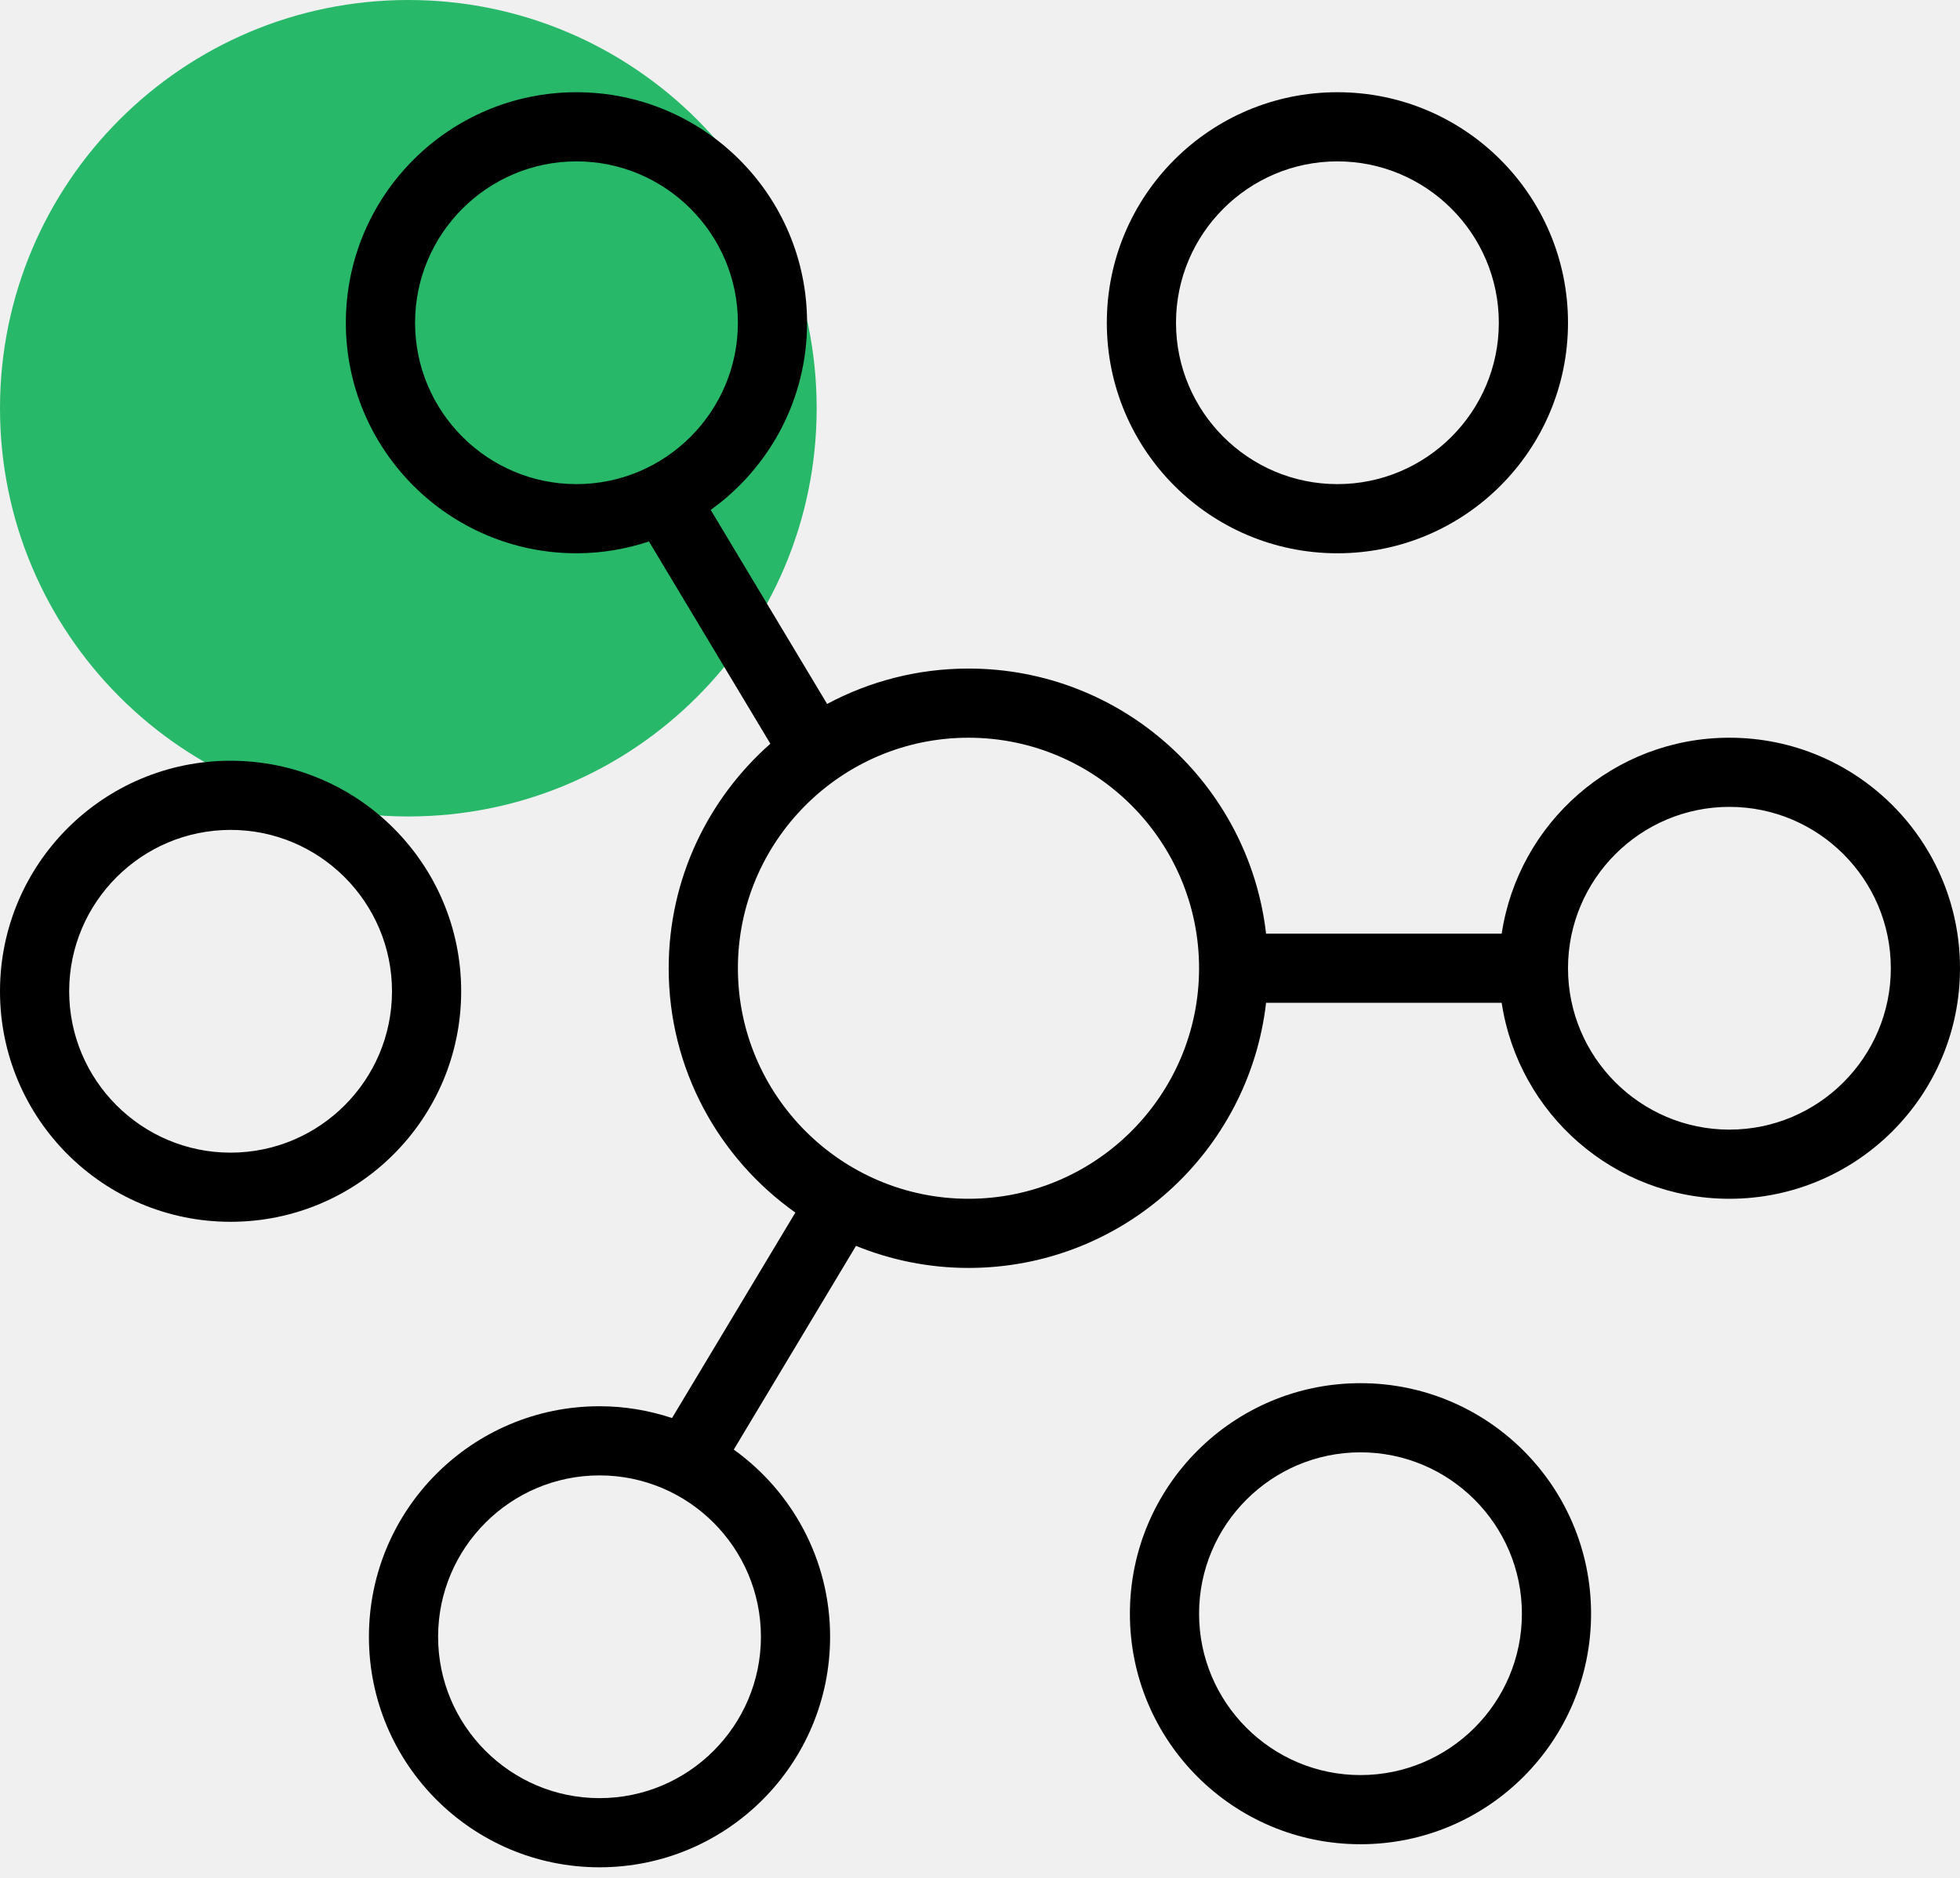
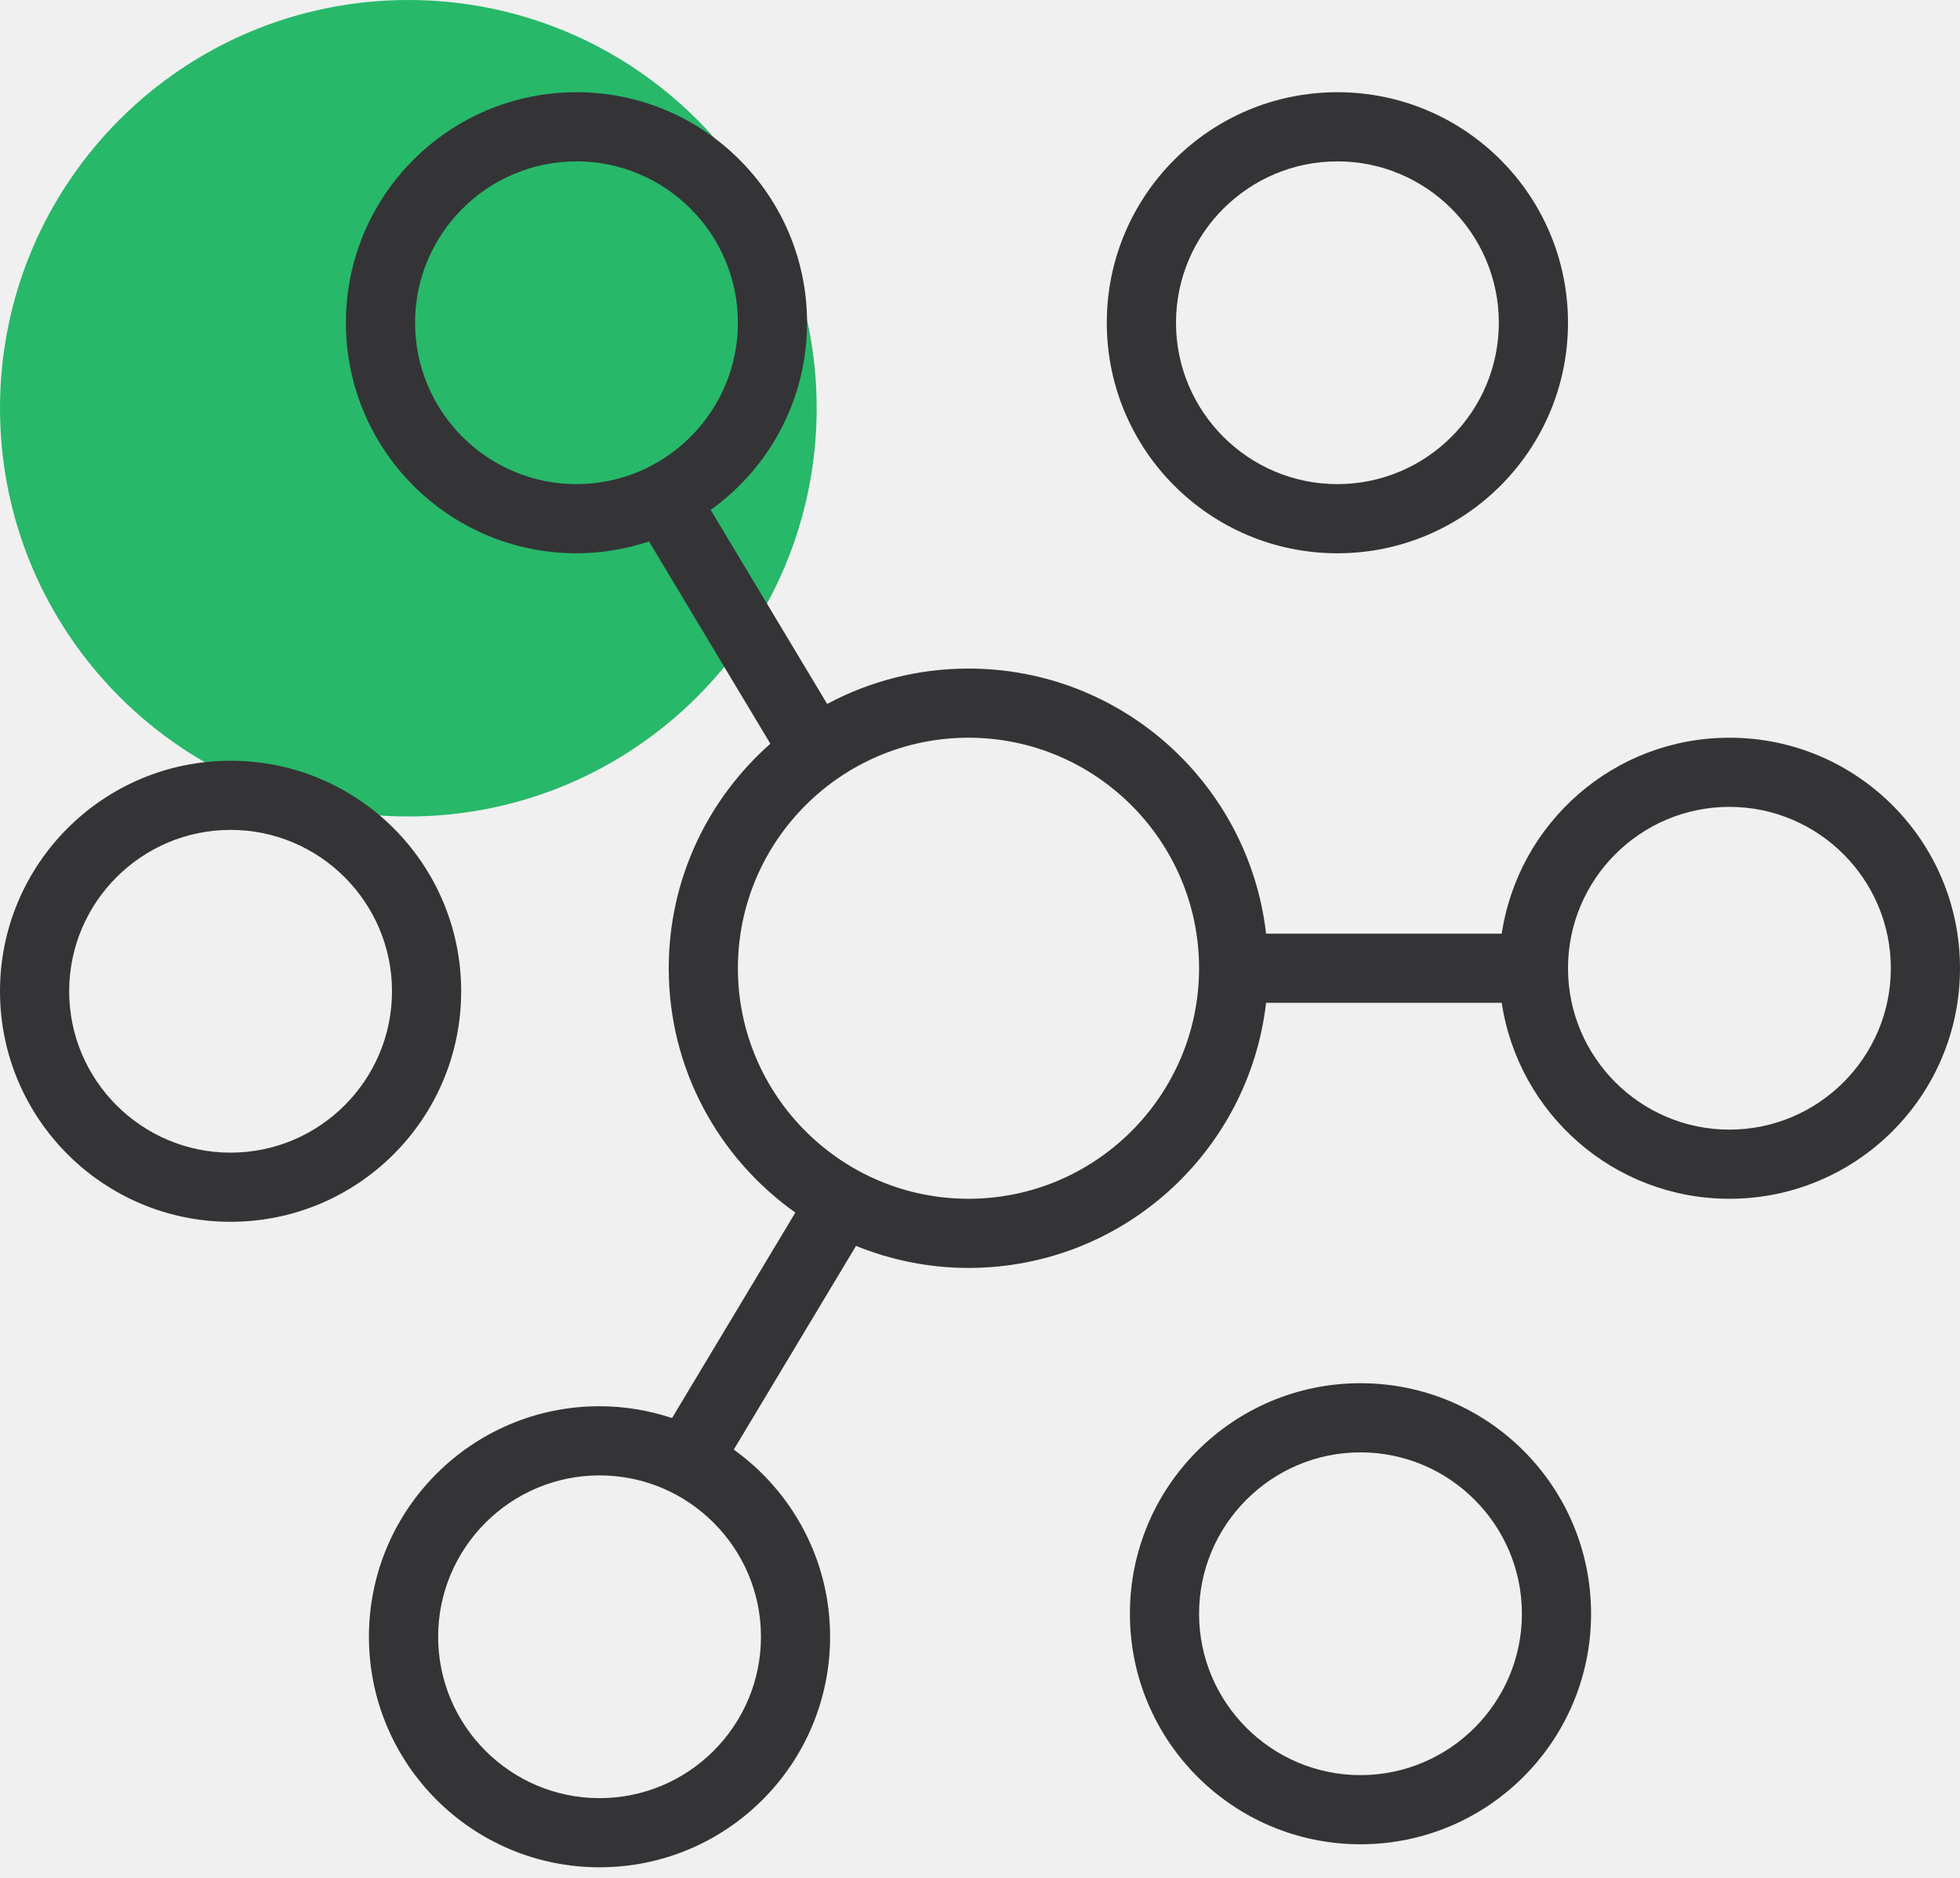
- <svg xmlns="http://www.w3.org/2000/svg" width="48" height="46" viewBox="0 0 48 46" fill="none" version="1.1" id="svg12">
-   <defs id="defs16" />
-   <circle cx="10" cy="10" r="10" fill="#28B86A" id="circle2" />
-   <path d="M5.647 18.635C2.529 18.635 0 21.163 0 24.282C0 27.401 2.529 29.929 5.647 29.929C8.766 29.929 11.294 27.401 11.294 24.282C11.294 21.163 8.766 18.635 5.647 18.635ZM5.647 28.235C3.468 28.235 1.694 26.462 1.694 24.282C1.694 22.103 3.468 20.329 5.647 20.329C7.826 20.329 9.6 22.103 9.6 24.282C9.6 26.462 7.826 28.235 5.647 28.235Z" fill="white" id="path4" style="fill:#000000" />
-   <path d="M32.753 2.259C29.634 2.259 27.106 4.787 27.106 7.906C27.106 11.024 29.634 13.553 32.753 13.553C35.872 13.553 38.4 11.024 38.4 7.906C38.4 4.787 35.872 2.259 32.753 2.259ZM32.753 11.859C30.574 11.859 28.8 10.085 28.8 7.906C28.8 5.727 30.574 3.953 32.753 3.953C34.932 3.953 36.706 5.727 36.706 7.906C36.706 10.085 34.932 11.859 32.753 11.859Z" fill="white" id="path6" style="fill:#000000" />
-   <path d="M33.318 33.882C30.2 33.882 27.671 36.41 27.671 39.529C27.671 42.648 30.2 45.176 33.318 45.176C36.437 45.176 38.965 42.648 38.965 39.529C38.965 36.411 36.437 33.882 33.318 33.882ZM33.318 43.482C31.139 43.482 29.365 41.709 29.365 39.529C29.365 37.35 31.139 35.576 33.318 35.576C35.497 35.576 37.271 37.35 37.271 39.529C37.271 41.709 35.497 43.482 33.318 43.482Z" fill="white" id="path8" style="fill:#000000" />
-   <path d="M42.353 18.071C39.523 18.071 37.186 20.155 36.776 22.871H31.006C30.585 19.216 27.485 16.377 23.718 16.377C22.466 16.377 21.288 16.692 20.256 17.244L17.405 12.491C18.832 11.466 19.765 9.797 19.765 7.906C19.765 4.788 17.236 2.259 14.117 2.259C11 2.259 8.47 4.788 8.47 7.906C8.47 11.024 11 13.553 14.117 13.553C14.739 13.553 15.334 13.449 15.893 13.264L18.866 18.218C17.343 19.564 16.376 21.525 16.376 23.718C16.376 26.191 17.603 28.373 19.478 29.703L16.458 34.736C15.899 34.551 15.303 34.447 14.682 34.447C11.564 34.447 9.035 36.976 9.035 40.094C9.035 43.212 11.565 45.741 14.682 45.741C17.801 45.741 20.329 43.212 20.329 40.094C20.329 38.203 19.396 36.533 17.97 35.509L20.963 30.519C21.814 30.864 22.742 31.059 23.718 31.059C27.485 31.059 30.585 28.22 31.006 24.565H36.776C37.186 27.28 39.523 29.365 42.353 29.365C45.472 29.365 48 26.835 48 23.718C48 20.599 45.472 18.071 42.353 18.071ZM14.118 11.859C11.938 11.859 10.165 10.085 10.165 7.906C10.165 5.727 11.938 3.953 14.118 3.953C16.297 3.953 18.071 5.727 18.071 7.906C18.071 10.085 16.297 11.859 14.118 11.859ZM18.635 40.094C18.635 42.273 16.862 44.047 14.682 44.047C12.503 44.047 10.729 42.273 10.729 40.094C10.729 37.915 12.503 36.141 14.682 36.141C16.862 36.141 18.635 37.915 18.635 40.094ZM23.718 29.365C20.604 29.365 18.071 26.831 18.071 23.718C18.071 20.604 20.604 18.071 23.718 18.071C26.831 18.071 29.365 20.604 29.365 23.718C29.365 26.831 26.831 29.365 23.718 29.365ZM42.353 27.671C40.174 27.671 38.4 25.897 38.4 23.718C38.4 21.538 40.174 19.765 42.353 19.765C44.532 19.765 46.306 21.538 46.306 23.718C46.306 25.897 44.532 27.671 42.353 27.671Z" fill="white" id="path10" style="fill:#000000" />
+ <svg xmlns="http://www.w3.org/2000/svg" width="48" height="46" viewBox="0 0 48 46" fill="none">
+   <circle cx="10" cy="10" r="10" fill="#28B86A" />
+   <path d="M5.647 18.635C2.529 18.635 0 21.163 0 24.282C0 27.4 2.529 29.929 5.647 29.929C8.766 29.929 11.294 27.4 11.294 24.282C11.294 21.163 8.766 18.635 5.647 18.635ZM5.647 28.235C3.468 28.235 1.694 26.461 1.694 24.282C1.694 22.102 3.468 20.329 5.647 20.329C7.826 20.329 9.6 22.103 9.6 24.282C9.6 26.461 7.826 28.235 5.647 28.235Z" fill="#343437" />
+   <path d="M32.753 2.259C29.634 2.259 27.105 4.787 27.105 7.906C27.105 11.024 29.634 13.553 32.753 13.553C35.871 13.553 38.4 11.024 38.4 7.906C38.4 4.787 35.872 2.259 32.753 2.259ZM32.753 11.859C30.573 11.859 28.8 10.085 28.8 7.906C28.8 5.727 30.573 3.953 32.753 3.953C34.932 3.953 36.706 5.727 36.706 7.906C36.706 10.085 34.932 11.859 32.753 11.859Z" fill="#343437" />
+   <path d="M33.318 33.883C30.2 33.883 27.671 36.411 27.671 39.53C27.671 42.648 30.2 45.177 33.318 45.177C36.437 45.177 38.965 42.648 38.965 39.53C38.965 36.411 36.437 33.883 33.318 33.883ZM33.318 43.483C31.139 43.483 29.365 41.709 29.365 39.53C29.365 37.351 31.139 35.577 33.318 35.577C35.497 35.577 37.271 37.351 37.271 39.53C37.271 41.709 35.497 43.483 33.318 43.483Z" fill="#343437" />
+   <path d="M42.353 18.071C39.523 18.071 37.186 20.155 36.777 22.871H31.006C30.586 19.216 27.485 16.377 23.718 16.377C22.466 16.377 21.288 16.692 20.257 17.244L17.405 12.491C18.832 11.466 19.765 9.797 19.765 7.906C19.765 4.788 17.237 2.259 14.118 2.259C11 2.259 8.471 4.788 8.471 7.906C8.471 11.024 11 13.553 14.118 13.553C14.739 13.553 15.334 13.449 15.894 13.264L18.866 18.218C17.343 19.564 16.377 21.525 16.377 23.718C16.377 26.191 17.603 28.373 19.478 29.703L16.458 34.736C15.899 34.551 15.304 34.447 14.682 34.447C11.565 34.447 9.035 36.976 9.035 40.094C9.035 43.212 11.565 45.741 14.682 45.741C17.801 45.741 20.329 43.212 20.329 40.094C20.329 38.203 19.396 36.533 17.97 35.509L20.964 30.519C21.814 30.864 22.742 31.059 23.718 31.059C27.485 31.059 30.586 28.22 31.006 24.565H36.777C37.186 27.28 39.523 29.365 42.353 29.365C45.472 29.365 48 26.835 48 23.718C48 20.599 45.472 18.071 42.353 18.071ZM14.118 11.859C11.939 11.859 10.165 10.085 10.165 7.906C10.165 5.727 11.939 3.953 14.118 3.953C16.297 3.953 18.071 5.727 18.071 7.906C18.071 10.085 16.297 11.859 14.118 11.859ZM18.636 40.094C18.636 42.273 16.862 44.047 14.683 44.047C12.504 44.047 10.73 42.273 10.73 40.094C10.73 37.915 12.504 36.141 14.683 36.141C16.862 36.141 18.636 37.915 18.636 40.094ZM23.718 29.365C20.604 29.365 18.071 26.831 18.071 23.718C18.071 20.604 20.604 18.071 23.718 18.071C26.831 18.071 29.365 20.604 29.365 23.718C29.365 26.831 26.832 29.365 23.718 29.365ZM42.353 27.671C40.174 27.671 38.4 25.897 38.4 23.718C38.4 21.538 40.174 19.765 42.353 19.765C44.532 19.765 46.306 21.538 46.306 23.718C46.306 25.897 44.532 27.671 42.353 27.671Z" fill="#343437" />
</svg>
